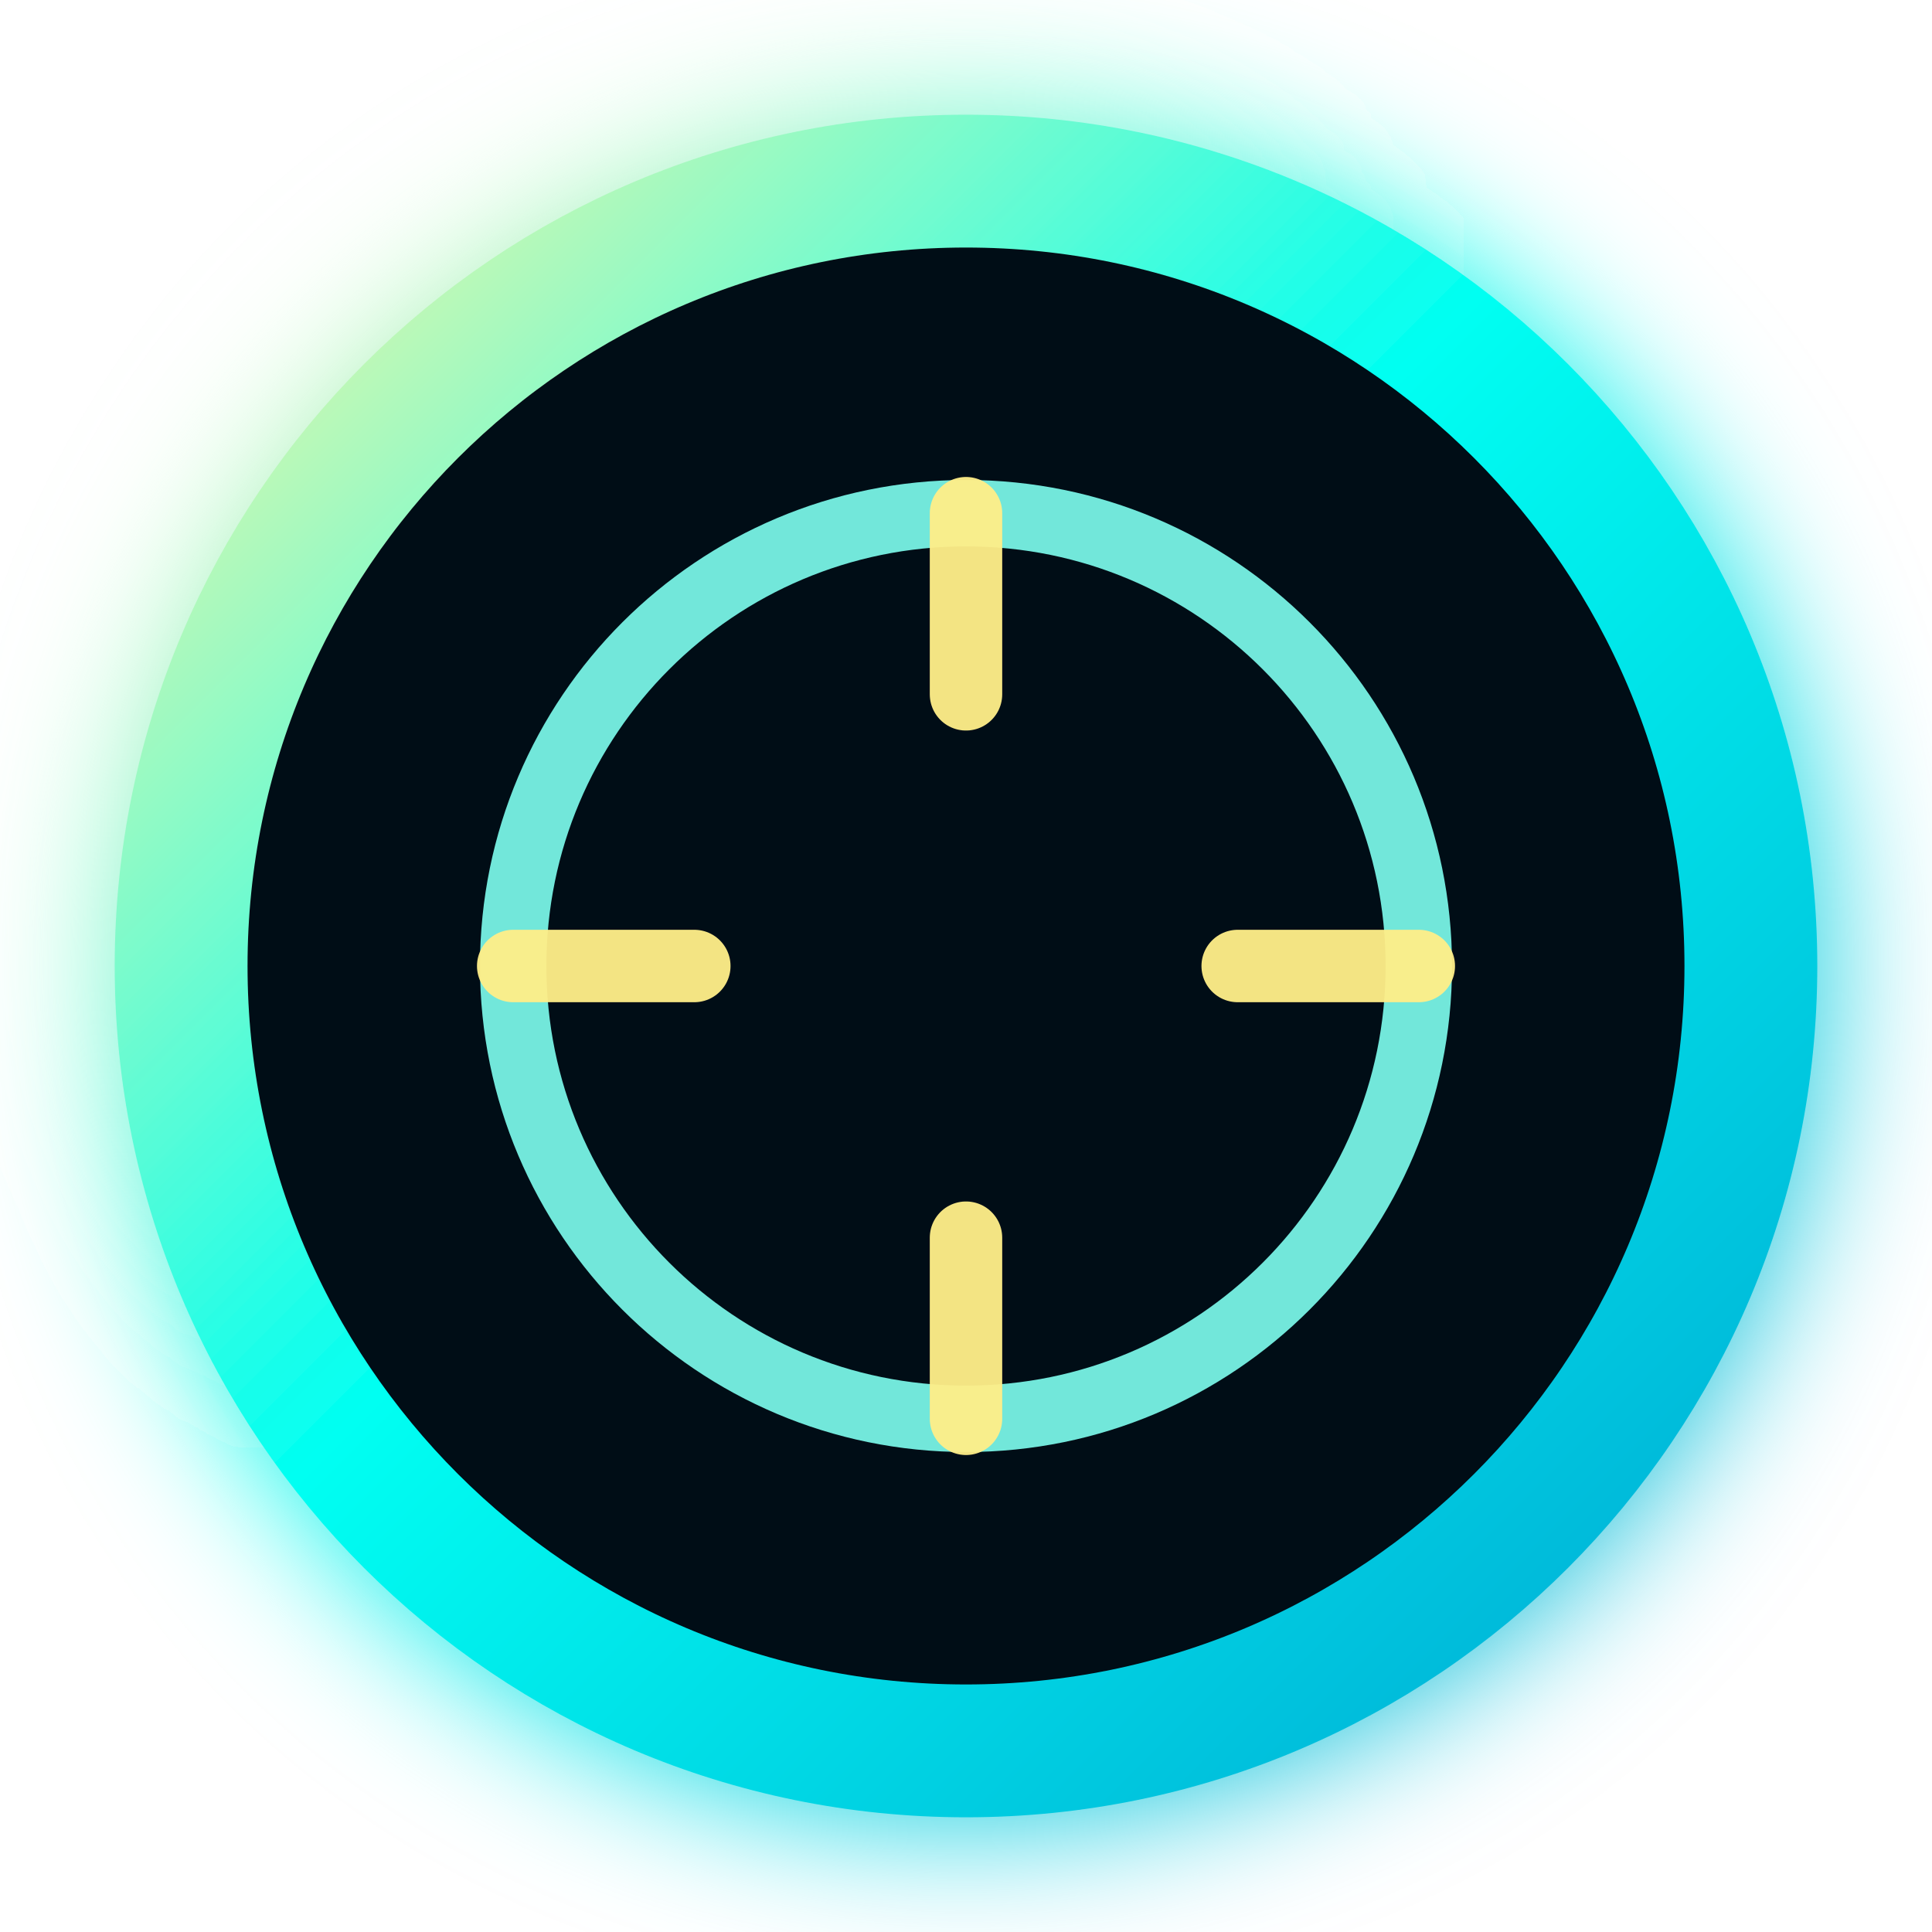
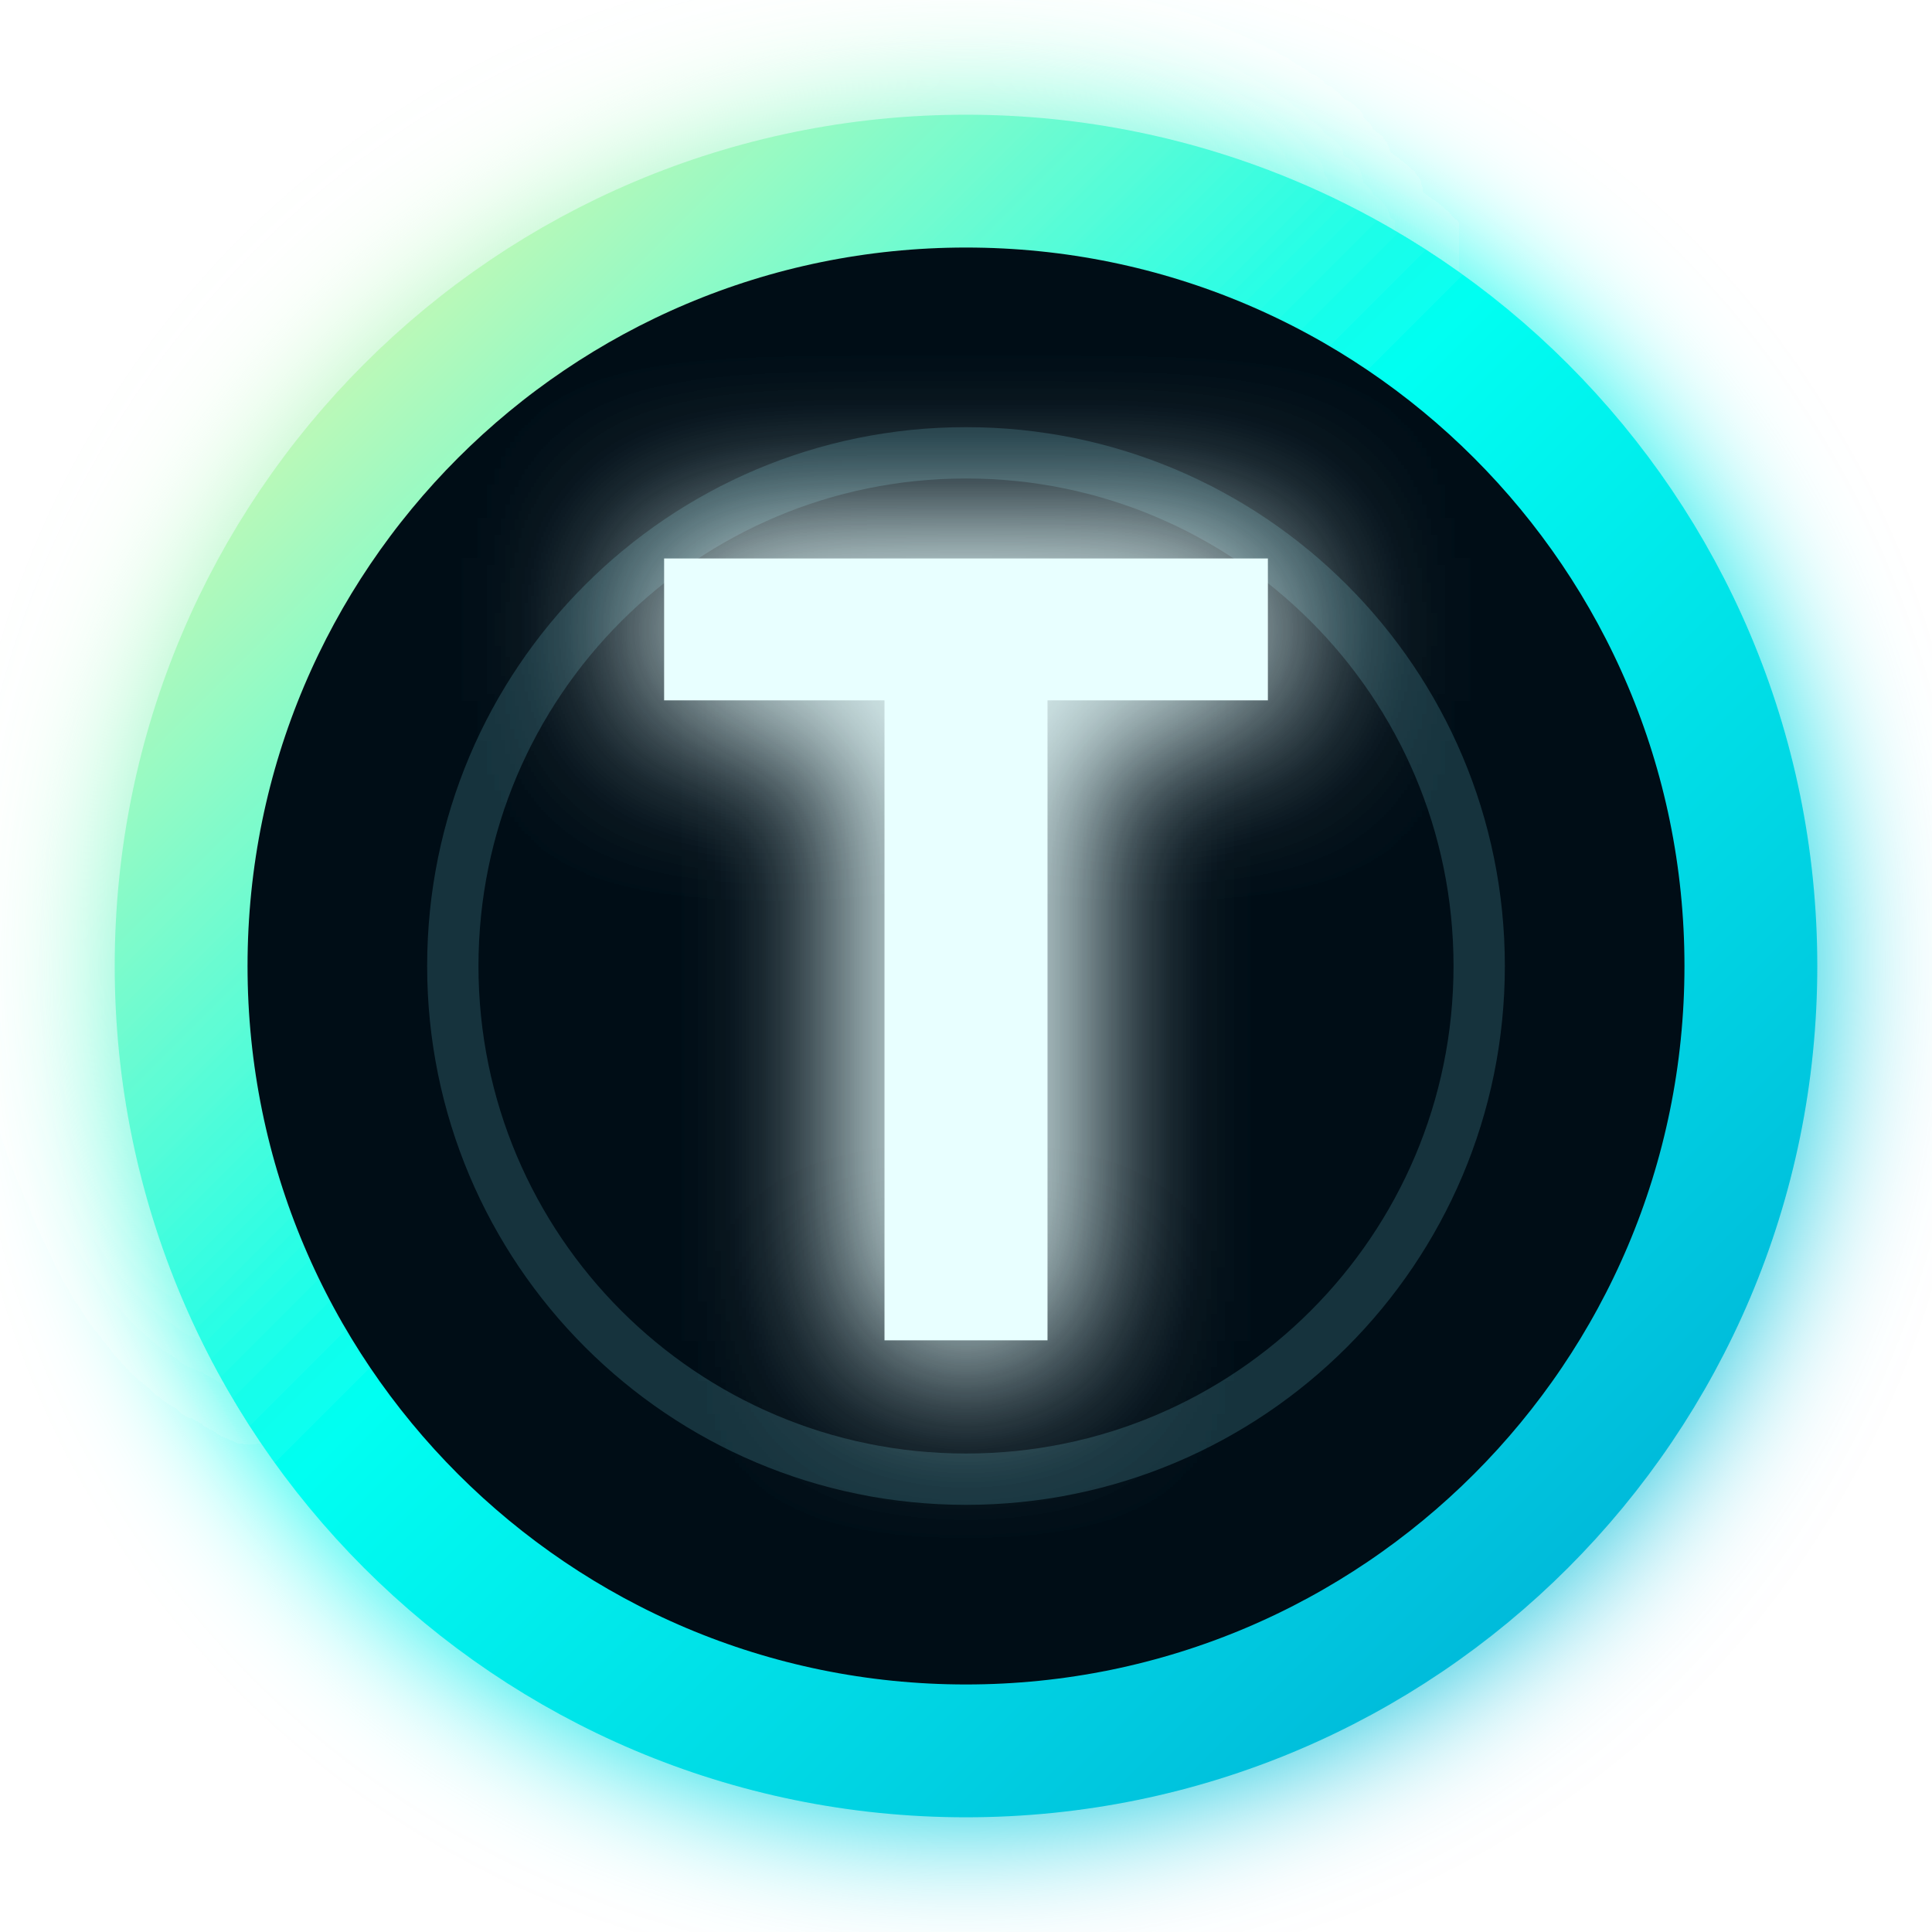
<svg xmlns="http://www.w3.org/2000/svg" viewBox="0 0 32 32" fill="none" aria-hidden="true">
  <defs>
    <linearGradient id="neonCoinRing" x1="0%" y1="0%" x2="100%" y2="100%">
      <stop offset="0%" stop-color="#fff6a3" />
      <stop offset="45%" stop-color="#00fff2" />
      <stop offset="100%" stop-color="#00a8d4" />
    </linearGradient>
-     <filter id="neonCoinGlow" x="-35%" y="-35%" width="170%" height="170%">
-       <feGaussianBlur stdDeviation="1.25" result="b" />
+     <filter id="neonCoinGlow" x="-50%" y="-50%" width="200%" height="200%">
+       <feGaussianBlur stdDeviation="1.15" result="b" />
      <feMerge>
        <feMergeNode in="b" />
        <feMergeNode in="SourceGraphic" />
      </feMerge>
    </filter>
+     <filter id="neonTGlow" x="-80%" y="-80%" width="260%" height="260%">
+       <feGaussianBlur in="SourceGraphic" stdDeviation="1.4" result="blur" />
+       <feColorMatrix in="blur" type="matrix" values="1 0 0 0 0  0 1 0 0 0  0 0 1 0 0  0 0 0 0.9 0" result="soft" />
+       <feMerge>
+         <feMergeNode in="soft" />
+         <feMergeNode in="soft" />
+         <feMergeNode in="SourceGraphic" />
+       </feMerge>
+     </filter>
  </defs>
  <circle cx="16" cy="16" r="13" fill="#060d14" stroke="url(#neonCoinRing)" stroke-width="2.2" filter="url(#neonCoinGlow)" />
-   <circle cx="16" cy="16" r="7.5" stroke="#7efff0" stroke-width="1.1" opacity="0.9" />
-   <path d="M16 8.5v3M16 20.5v3M8.5 16h3M20.5 16h3" stroke="#ffee88" stroke-width="1.2" stroke-linecap="round" opacity="0.95" />
+   <circle cx="16" cy="16" r="8.5" stroke="#1a3a44" stroke-width="0.85" opacity="0.85" />
+   <path fill="#e8ffff" filter="url(#neonTGlow)" d="M11 9.25h10v2.35h-3.65V22.2h-2.7V11.6H11V9.25z" />
</svg>
